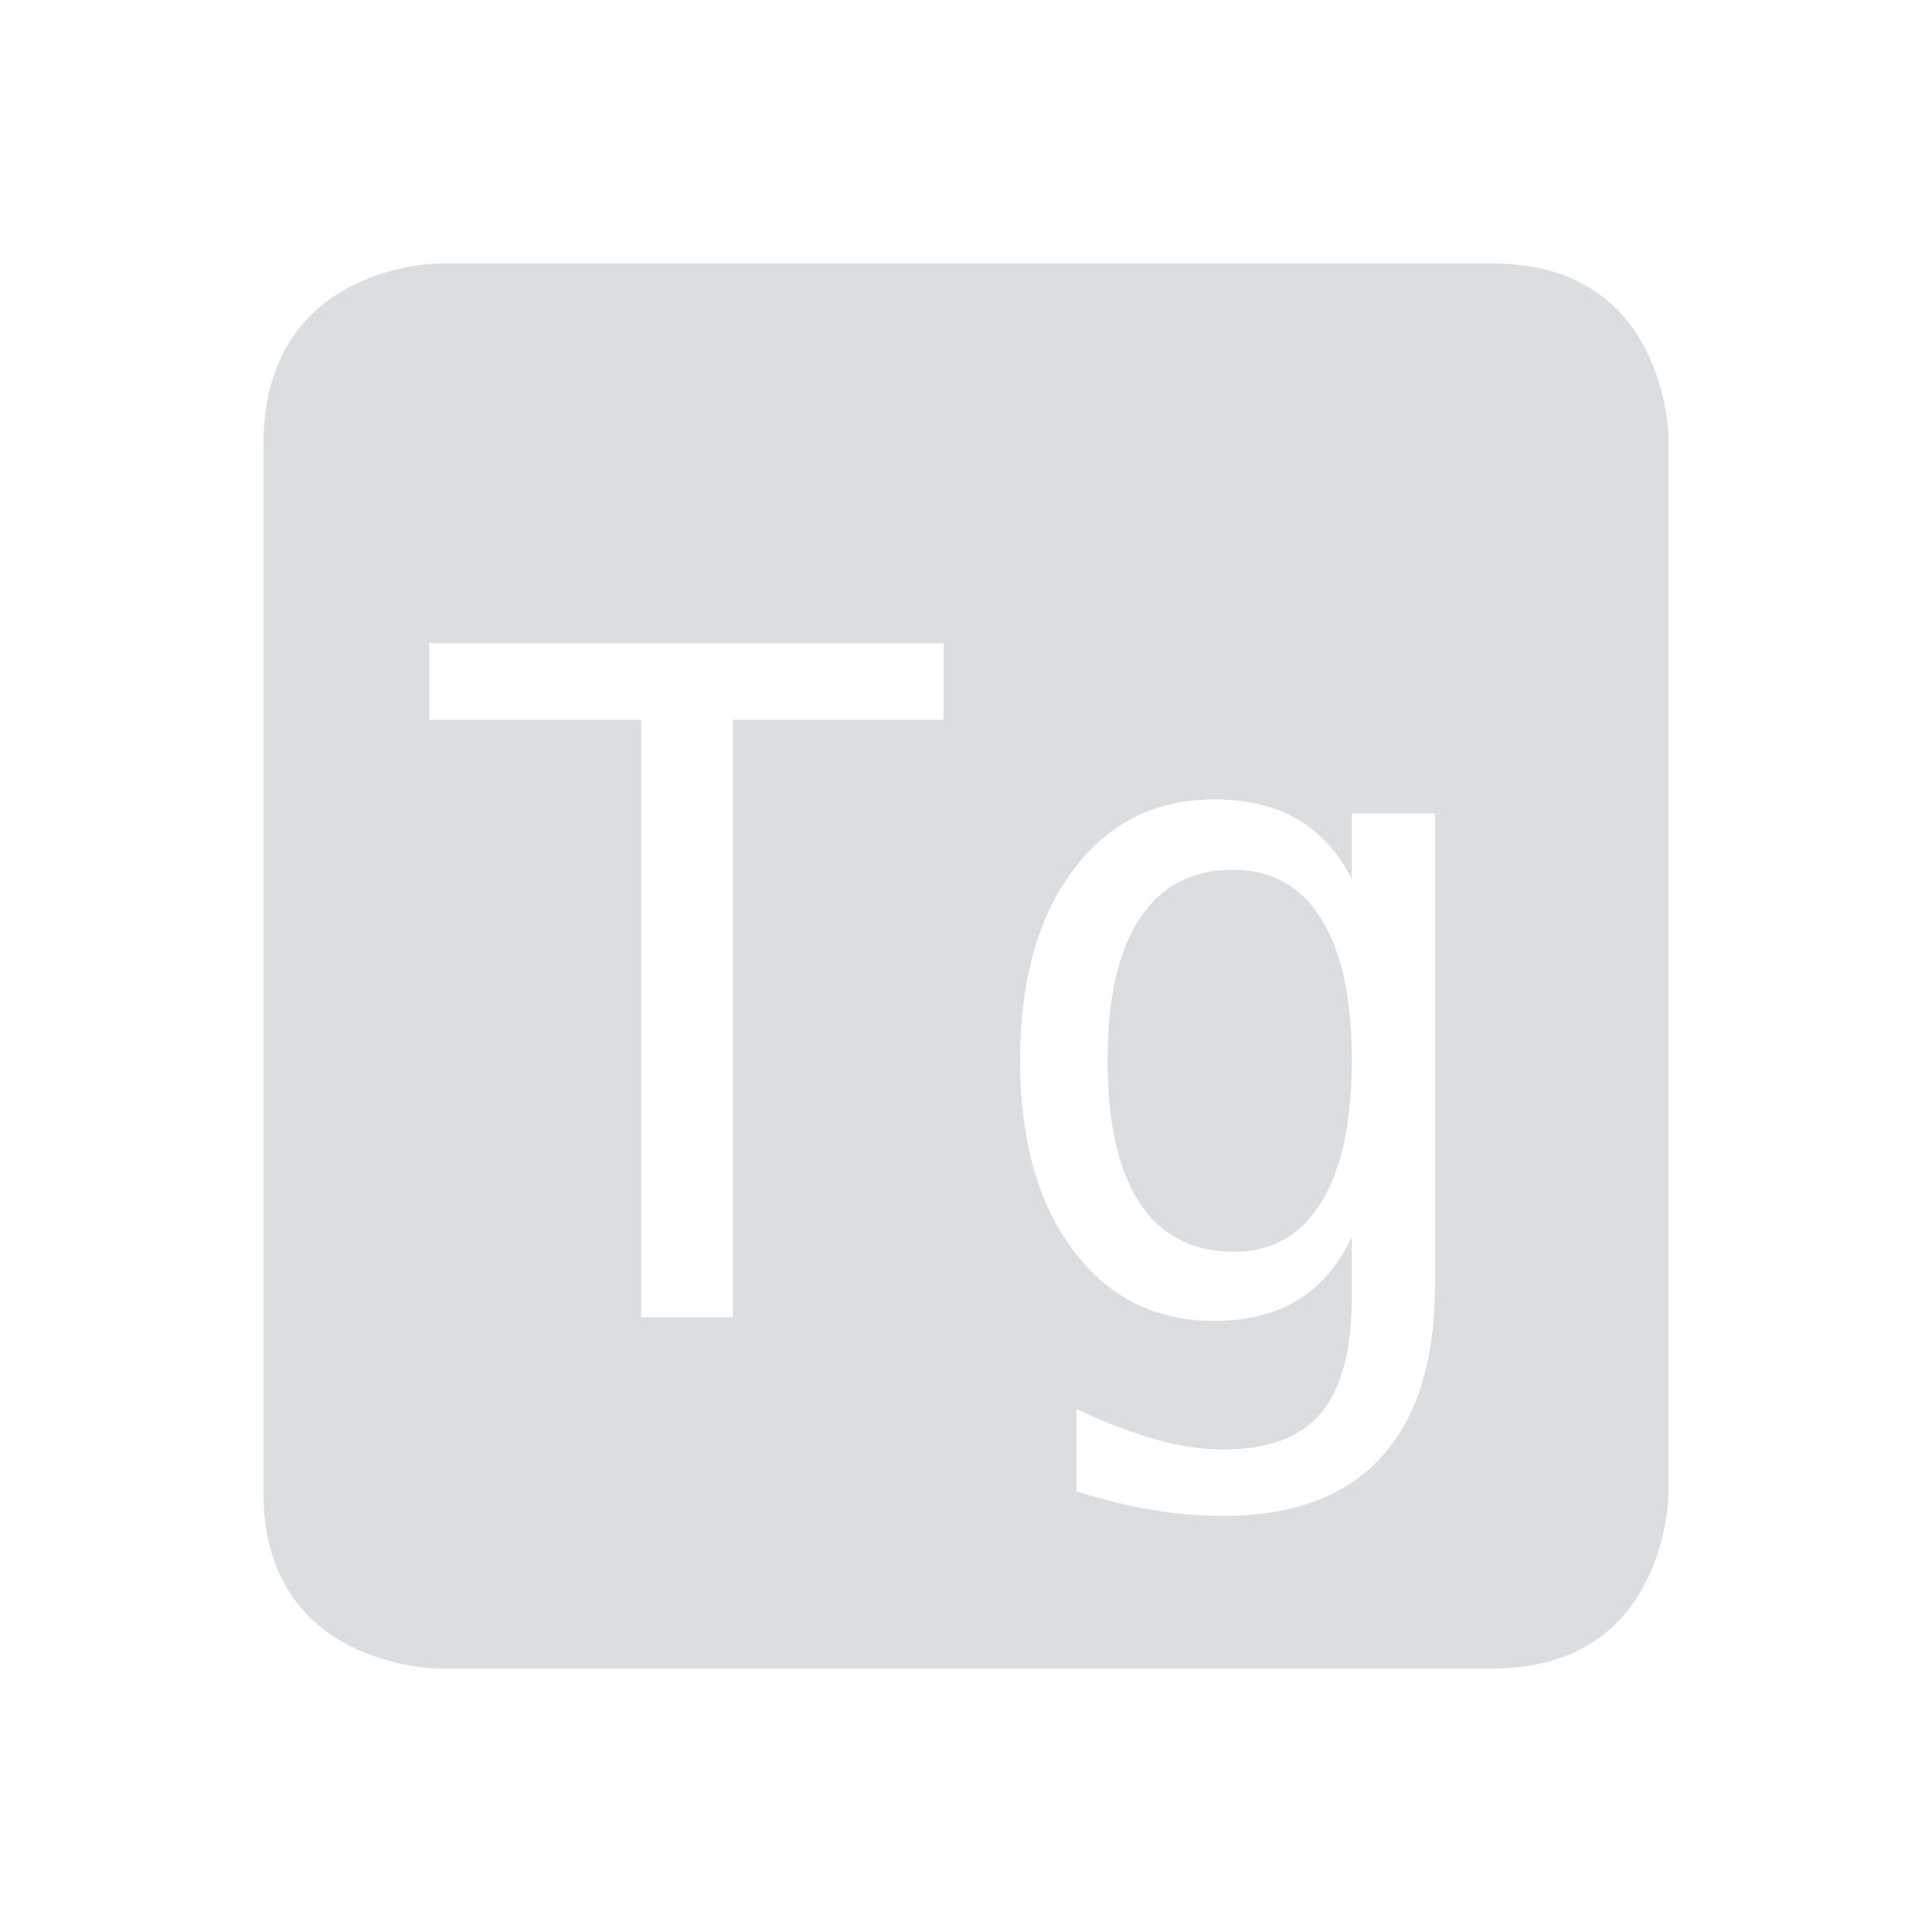
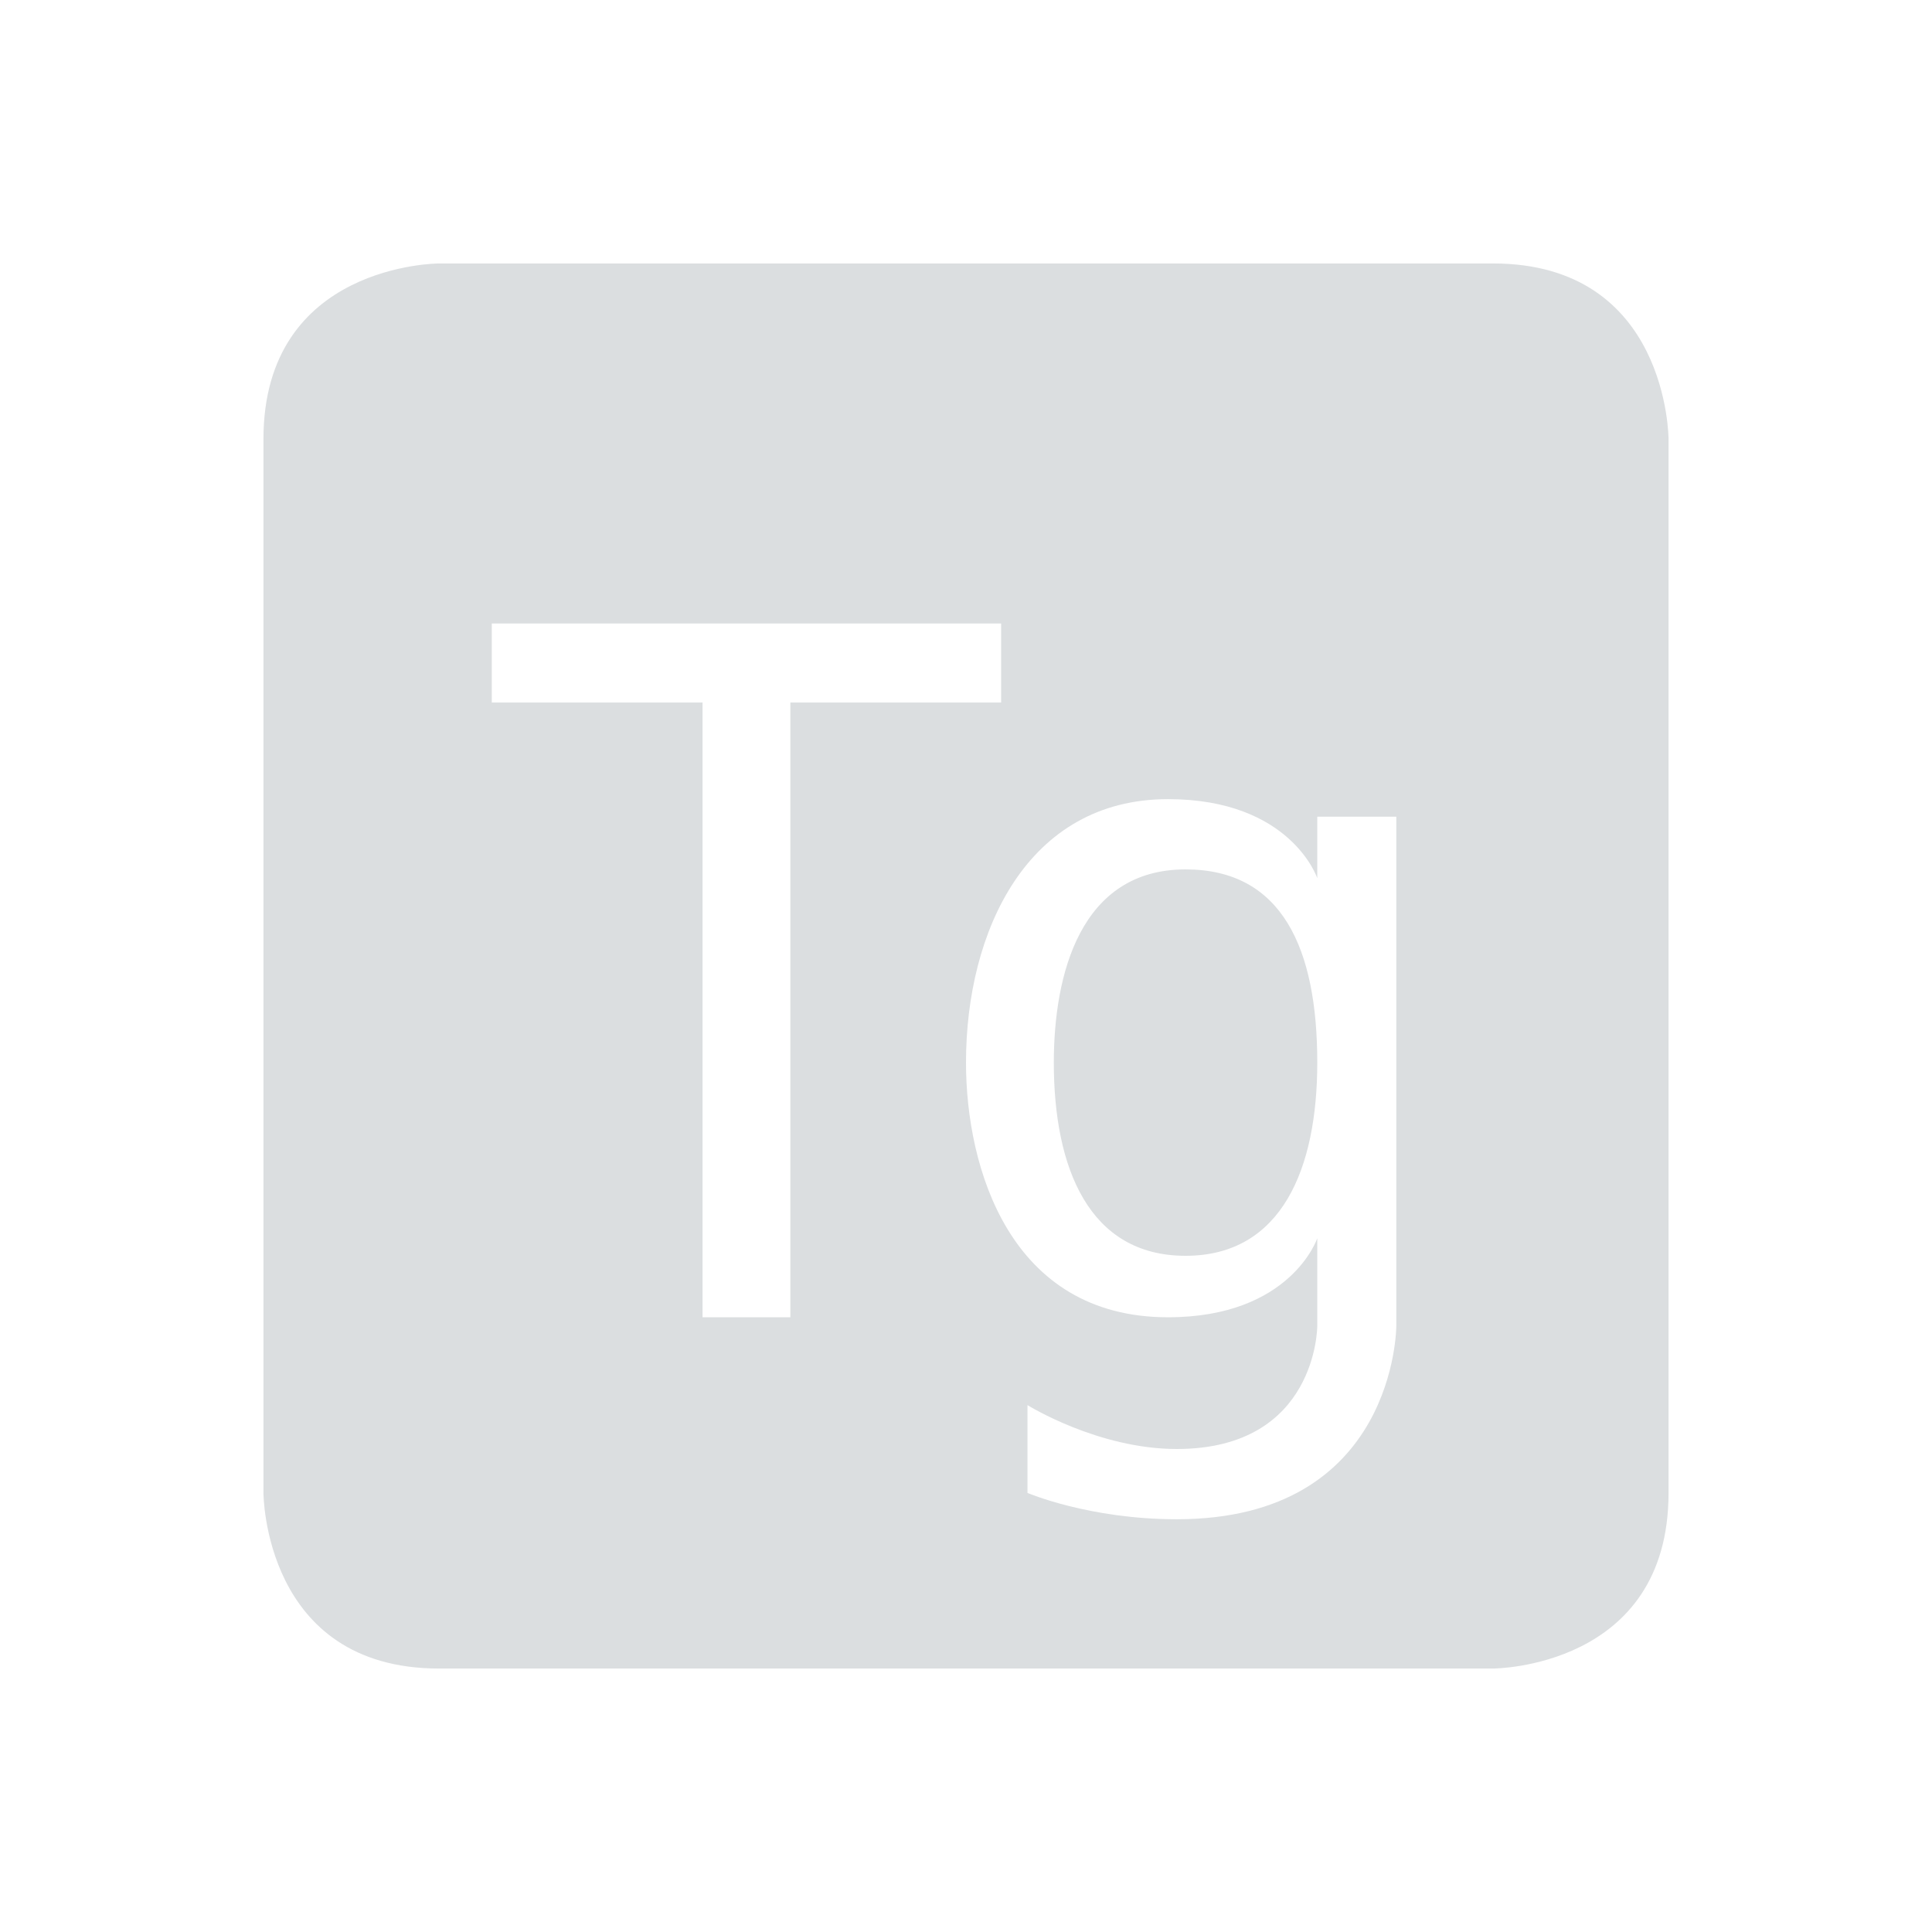
<svg xmlns="http://www.w3.org/2000/svg" height="22" width="22">
-   <path d="m5 3s-2 0-2 2.062v11.938c0 2 2 2 2 2h12c2 0 2-2 2-2v-12s0-2-2-2zm-.111 4.324h5.857v.873h-2.402v6.803h-1.043v-6.803h-2.412zm8.936 1.779c.37 0 .684.073.941.221.257.147.466.375.627.684v-.746h.947v5.369c0 .864-.205 1.517-.613 1.963-.408.446-1.007.668-1.799.668-.26 0-.532-.022-.816-.07s-.569-.118-.854-.211v-.936c.336.158.64.274.914.35.274.075.526.111.756.111.511 0 .882-.138 1.115-.416.233-.278.35-.717.35-1.32v-.041-.643c-.151.322-.357.561-.617.719-.261.158-.578.236-.951.236-.672 0-1.206-.269-1.607-.807s-.602-1.259-.602-2.16c0-.905.201-1.626.602-2.164.401-.538.936-.807 1.607-.807zm.211.801c-.463 0-.815.186-1.059.557-.243.367-.365.904-.365 1.613s.122 1.251.365 1.625c.247.37.604.555 1.07.555.435 0 .766-.185.996-.559.233-.374.35-.915.35-1.621 0-.71-.117-1.247-.35-1.613-.23-.37-.566-.557-1.008-.557z" fill="#dbdee0" />
+   <path d="m5 3s-2 0-2 2v12s0 2 2 2h12s2 0 2-2v-12s0-2-2-2zm .6 4.1h5.8v.9h-2.4v7h-1v-7h-2.4zm7.7 2c1.4 0 1.7.9 1.7.9v-.7h.9v5.8s0 2.2-2.5 2.2c-1 0-1.7-.3-1.7-.3v-1s .8.5 1.7.5c1.6 0 1.6-1.4 1.6-1.4v-1s-.3.9-1.7.9c-1.8 0-2.3-1.7-2.3-2.9 0-1.5.7-3 2.3-3zm .2.8c-1.2 0-1.5 1.2-1.5 2.2 0 1.2.4 2.2 1.5 2.2s1.5-1 1.5-2.2c0-1.3-.4-2.2-1.5-2.2z" fill="#dbdee0" />
</svg>
